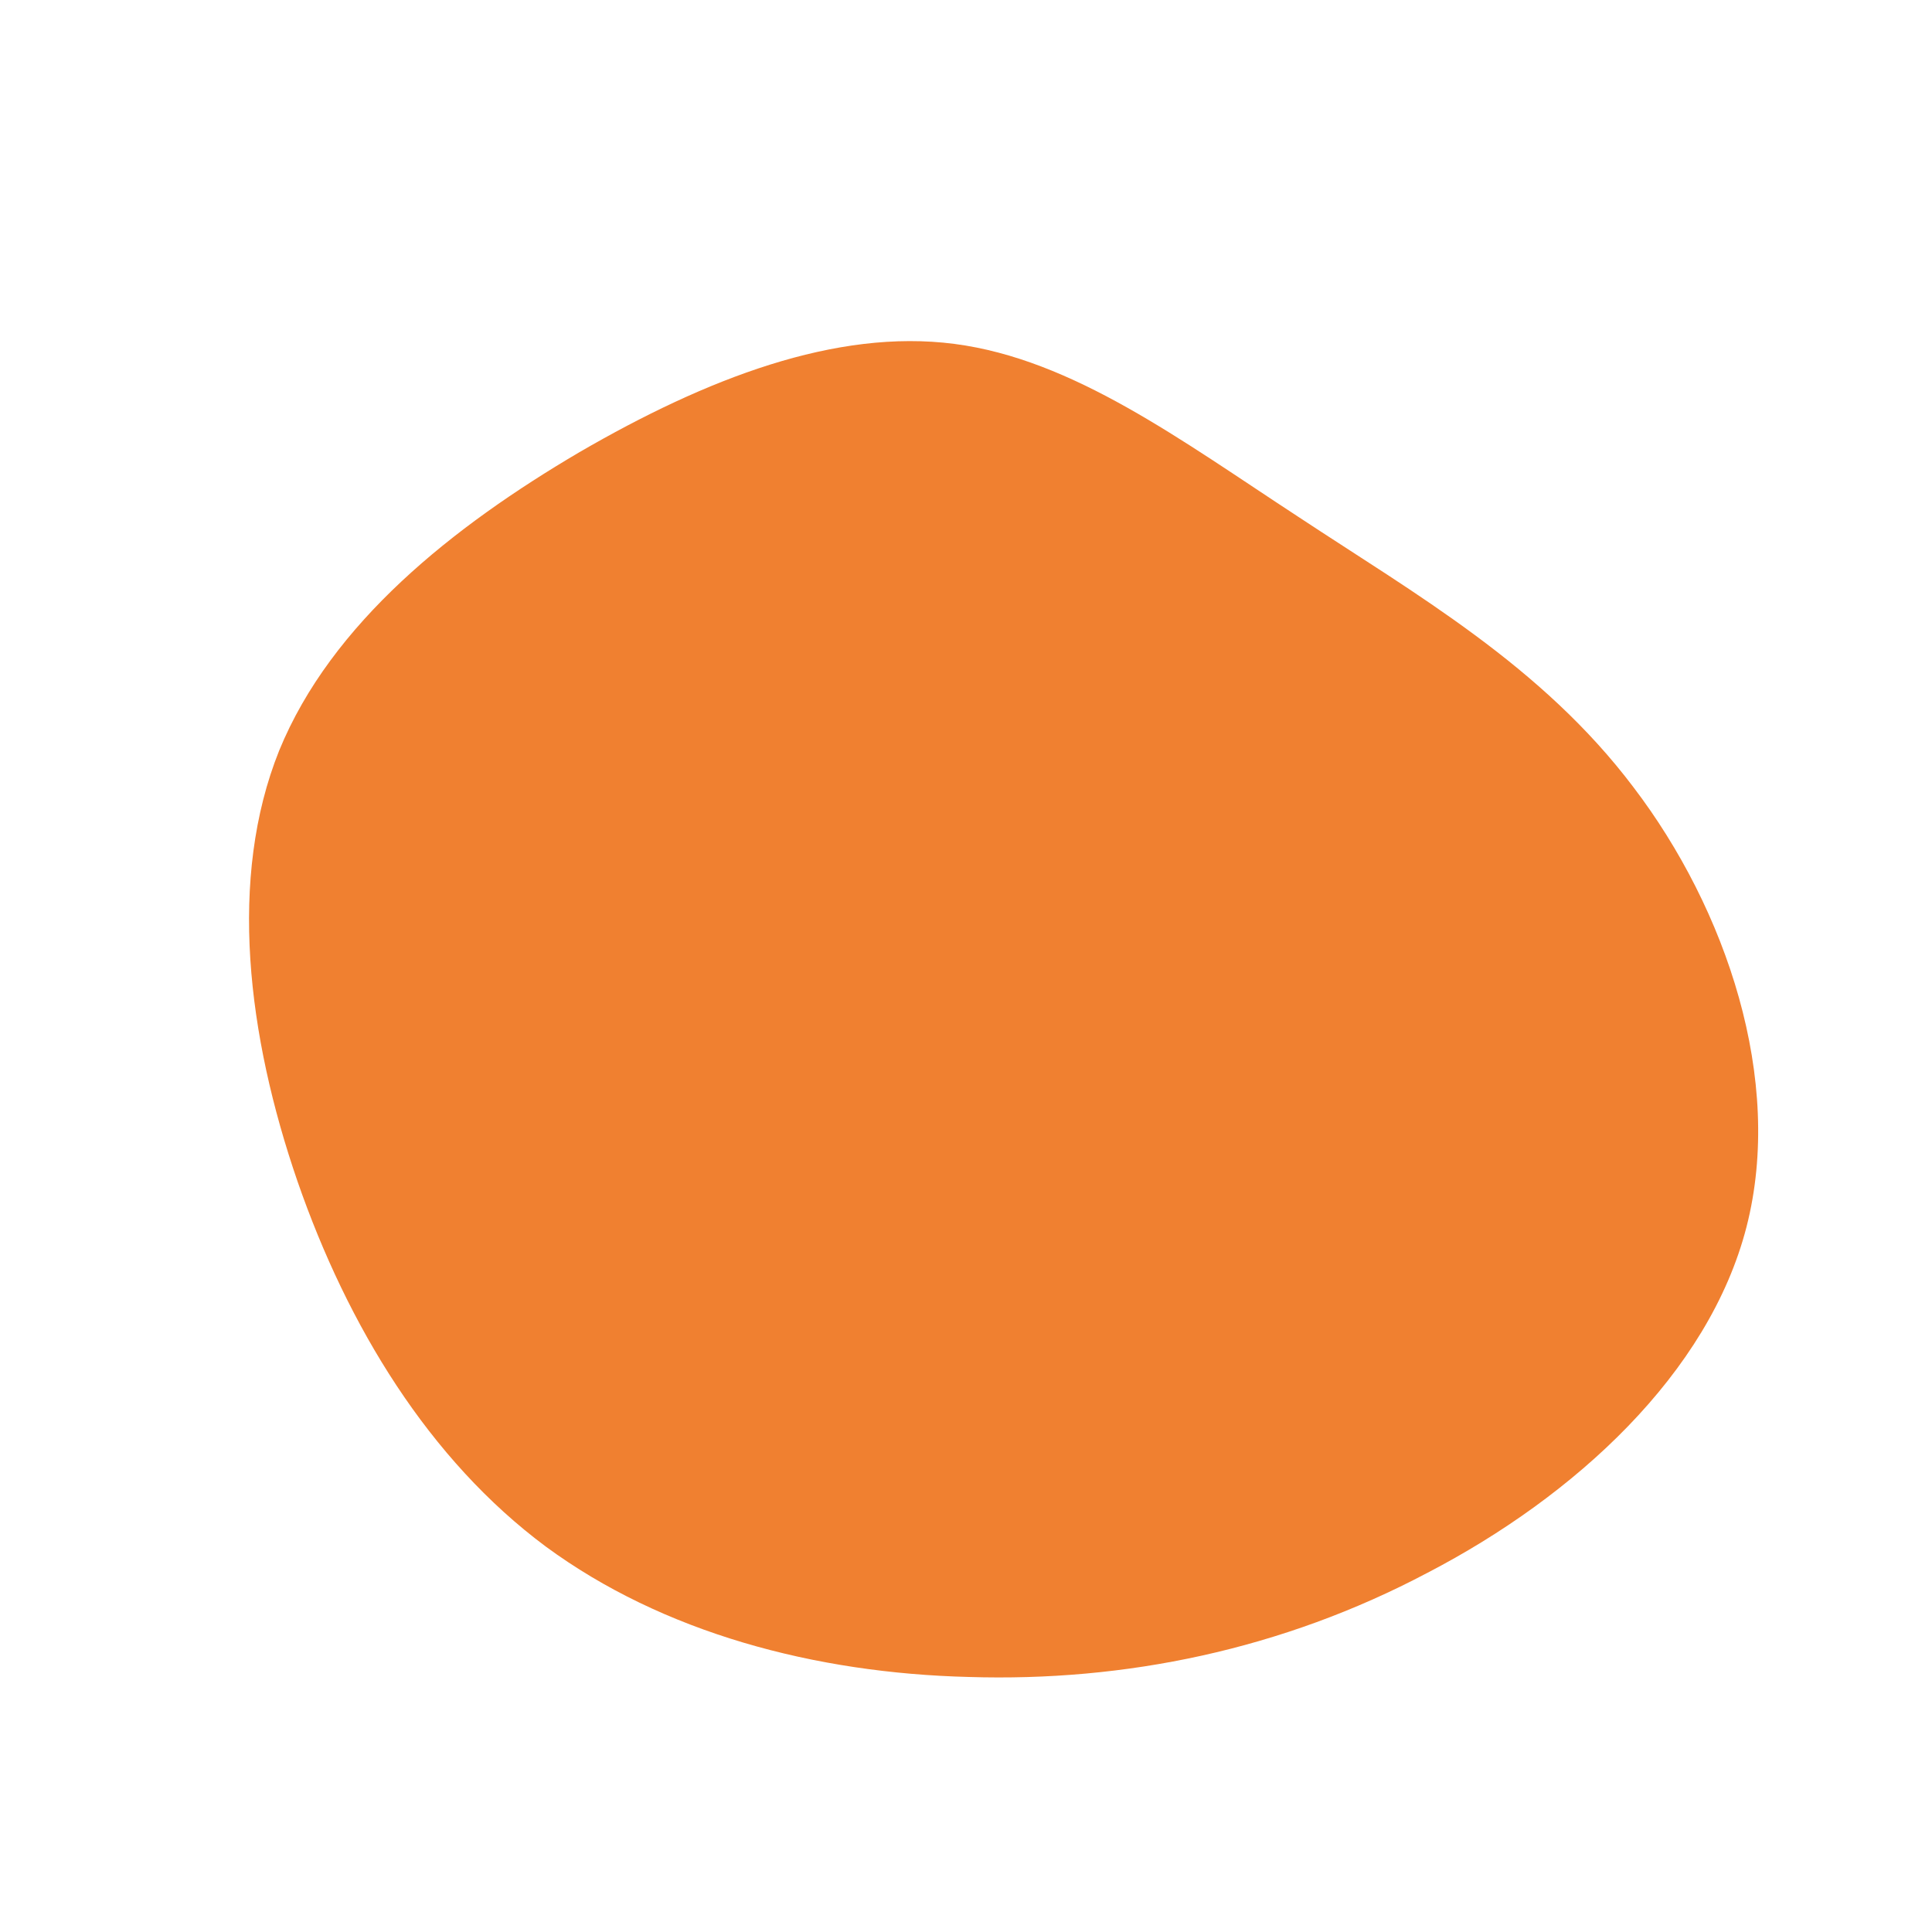
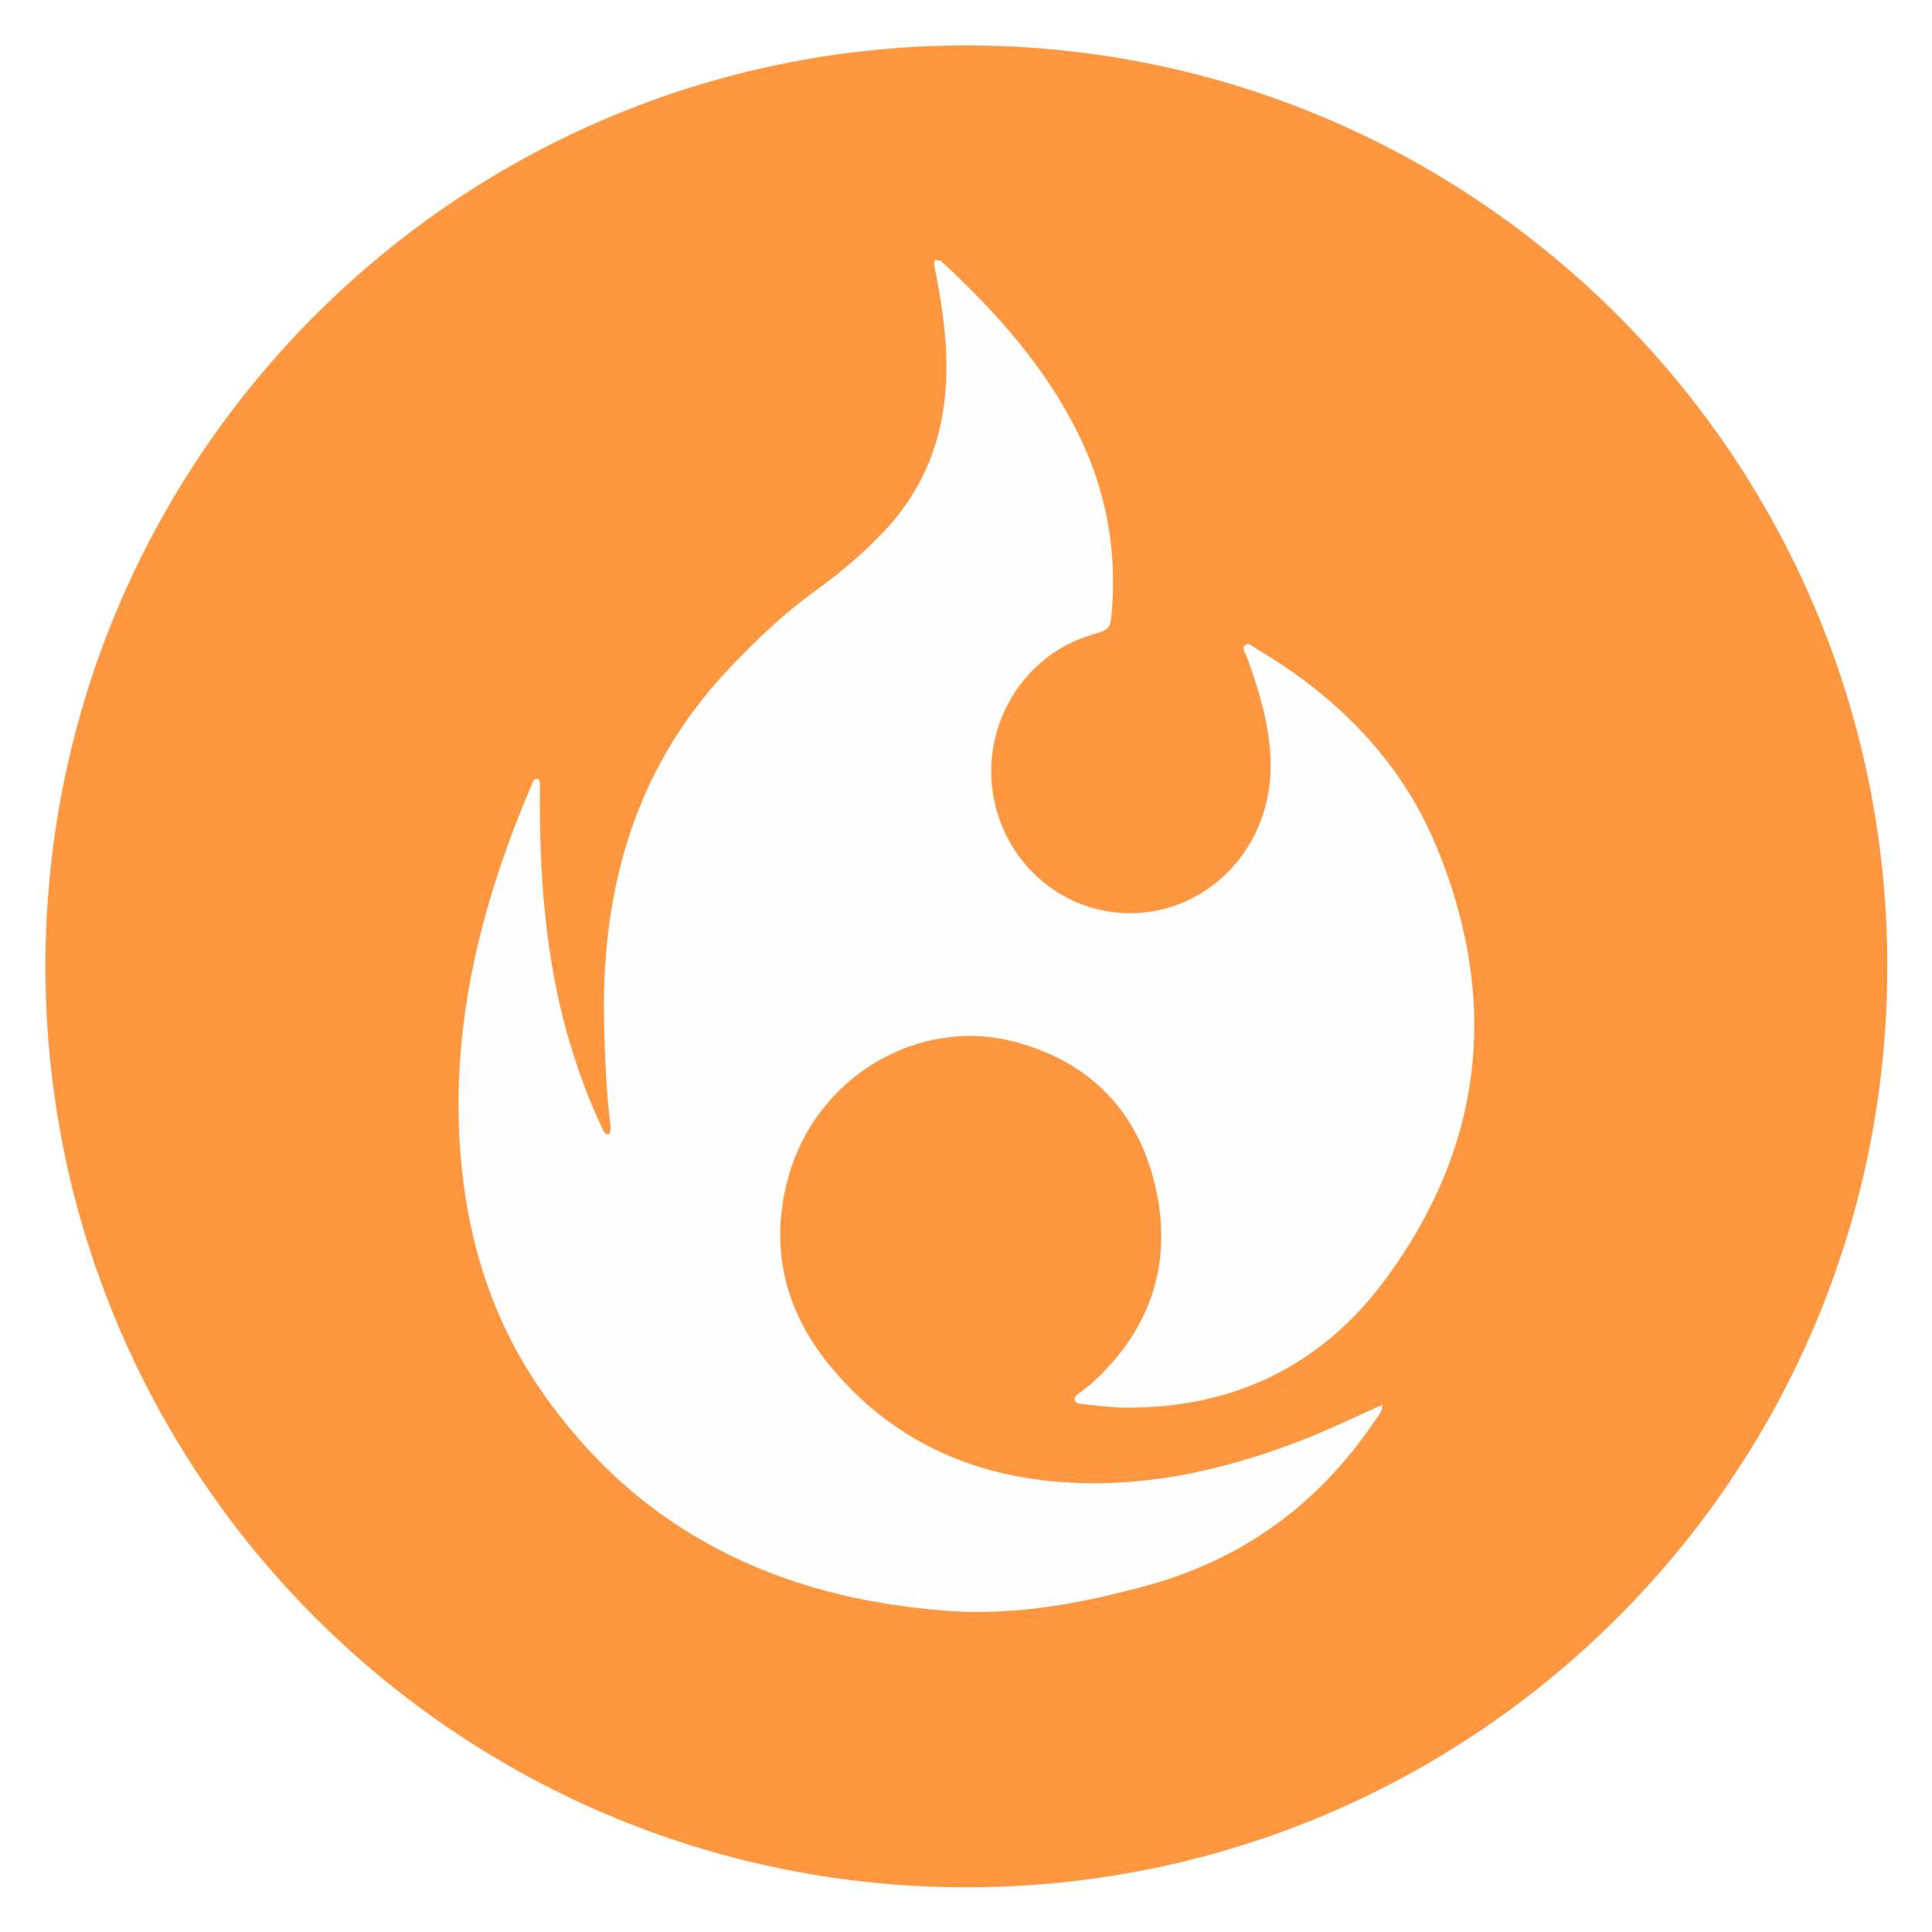
- <svg xmlns="http://www.w3.org/2000/svg" width="200px" height="200px" viewBox="0 0 200 200">
-   <path fill="#f08030" d="M34.4,-46.5C46.5,-38.5,59.6,-31.1,69.1,-18.5C78.7,-5.9,84.7,11.8,80.8,27C76.9,42.2,63,54.9,47.8,62.8C32.7,70.8,16.4,74.1,0.3,73.6C-15.7,73.2,-31.4,69,-43.5,60.1C-55.6,51.1,-64,37.3,-69.2,22.3C-74.4,7.2,-76.4,-9.1,-71.1,-22.3C-65.7,-35.5,-53.1,-45.5,-40,-53.2C-26.9,-60.8,-13.5,-66,-1.2,-64.4C11.1,-62.8,22.3,-54.4,34.4,-46.5Z" transform="translate(100 100)" />
+ <svg xmlns="http://www.w3.org/2000/svg" version="1.1" id="Capa_1" x="0px" y="0px" viewBox="0 0 255.1 255.1" style="enable-background:new 0 0 255.1 255.1;" xml:space="preserve">
+   <style type="text/css">
+ 	.st0{fill:#FF9741;}
+ 	.st1{fill:#FEFEFE;}
+ </style>
+   <circle class="st0" cx="127.6" cy="127.6" r="121.6" />
+   <path class="st1" d="M182.541,185.55c-0.027,0.889-0.626,1.494-1.083,2.168c-7.367,10.861-17.313,18.158-30,21.634  c-8.584,2.352-17.308,3.991-26.233,3.349c-22.541-1.622-41.215-10.568-54.166-29.673c-6.34-9.352-9.461-19.891-10.291-31.121  c-1.129-15.261,2.104-29.771,7.626-43.879c0.566-1.445,1.16-2.88,1.778-4.303c0.162-0.373,0.232-1.018,0.842-0.847  c0.357,0.1,0.274,0.608,0.276,0.955c0.006,0.913-0.013,1.827-0.009,2.74c0.041,10.913,1.005,21.705,4.281,32.187  c1.091,3.49,2.386,6.904,3.954,10.21c0.183,0.387,0.359,0.939,0.916,0.76c0.156-0.05,0.221-0.667,0.179-1.006  c-0.552-4.539-0.745-9.103-0.847-13.666c-0.398-17.762,4.124-33.811,16.675-46.962c3.465-3.63,7.086-7.109,11.187-10.06  c3.264-2.349,6.335-4.939,9.105-7.877c5.249-5.567,7.844-12.214,8.191-19.803c0.214-4.686-0.397-9.293-1.282-13.876  c-0.104-0.537-0.212-1.074-0.284-1.616c-0.022-0.165,0.056-0.486,0.116-0.493c0.238-0.028,0.499,0.006,0.727,0.086  c0.16,0.057,0.284,0.223,0.418,0.347c6.854,6.386,13.052,13.298,17.373,21.71c3.849,7.494,5.483,15.44,4.843,23.849  c-0.204,2.682-0.178,2.714-2.845,3.513c-7.901,2.367-13.454,10.11-13.086,18.79c0.342,8.068,5.783,15.167,13.602,17.288  c9.859,2.675,19.914-3.363,22.593-13.542c1.127-4.279,0.716-8.509-0.294-12.73c-0.574-2.401-1.354-4.738-2.211-7.052  c-0.177-0.477-0.693-1.105-0.146-1.481c0.455-0.313,1.001,0.241,1.458,0.513c10.659,6.331,19.124,14.776,23.86,26.344  c8.27,20.198,6.118,39.435-6.896,57c-8.472,11.434-20.221,17.041-34.563,16.855c-1.729-0.022-3.456-0.281-5.182-0.451  c-0.443-0.044-1.009-0.018-1.196-0.501c-0.205-0.533,0.343-0.752,0.673-1.024c0.564-0.465,1.173-0.877,1.71-1.37  c7.653-7.025,10.557-15.726,8.257-25.79c-2.259-9.884-8.508-16.425-18.377-19.111c-12.829-3.492-26.35,4.492-30.061,17.685  c-2.658,9.448-0.476,17.976,5.724,25.365c7.584,9.039,17.473,13.844,29.208,14.934c11.363,1.056,22.162-1.318,32.667-5.364  c3.657-1.408,7.189-3.141,10.778-4.726L182.541,185.55z" />
</svg>
